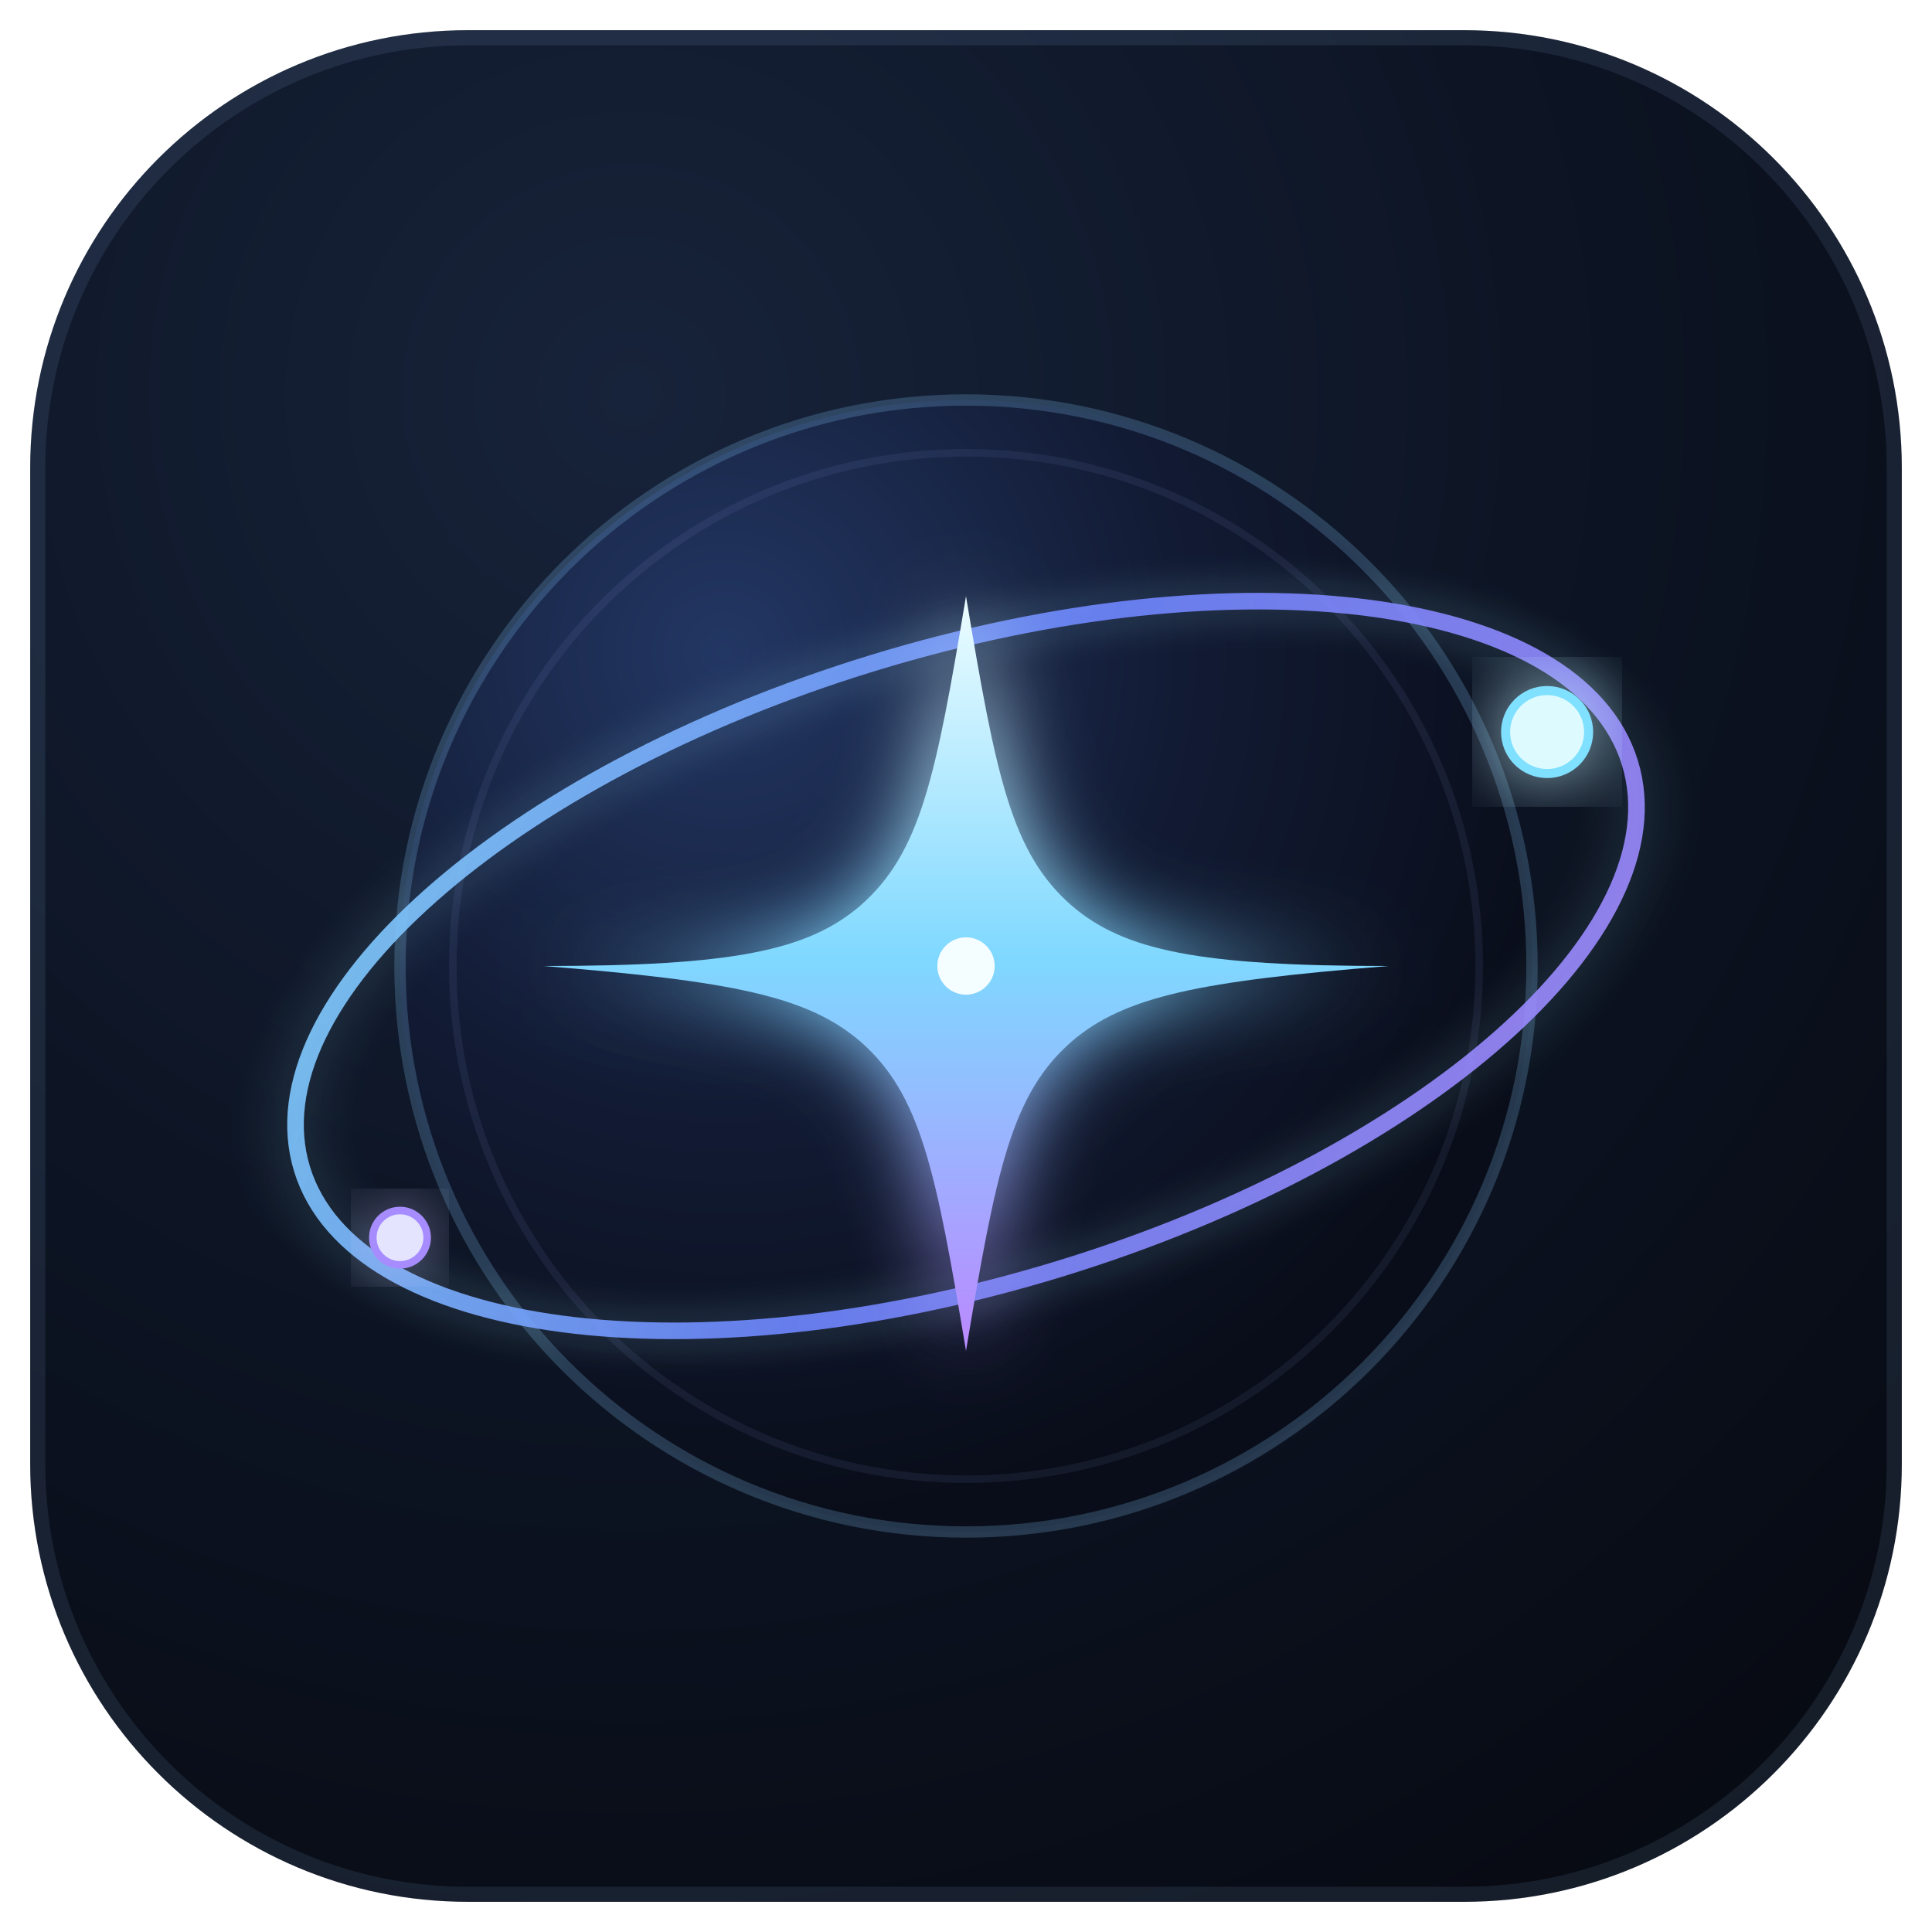
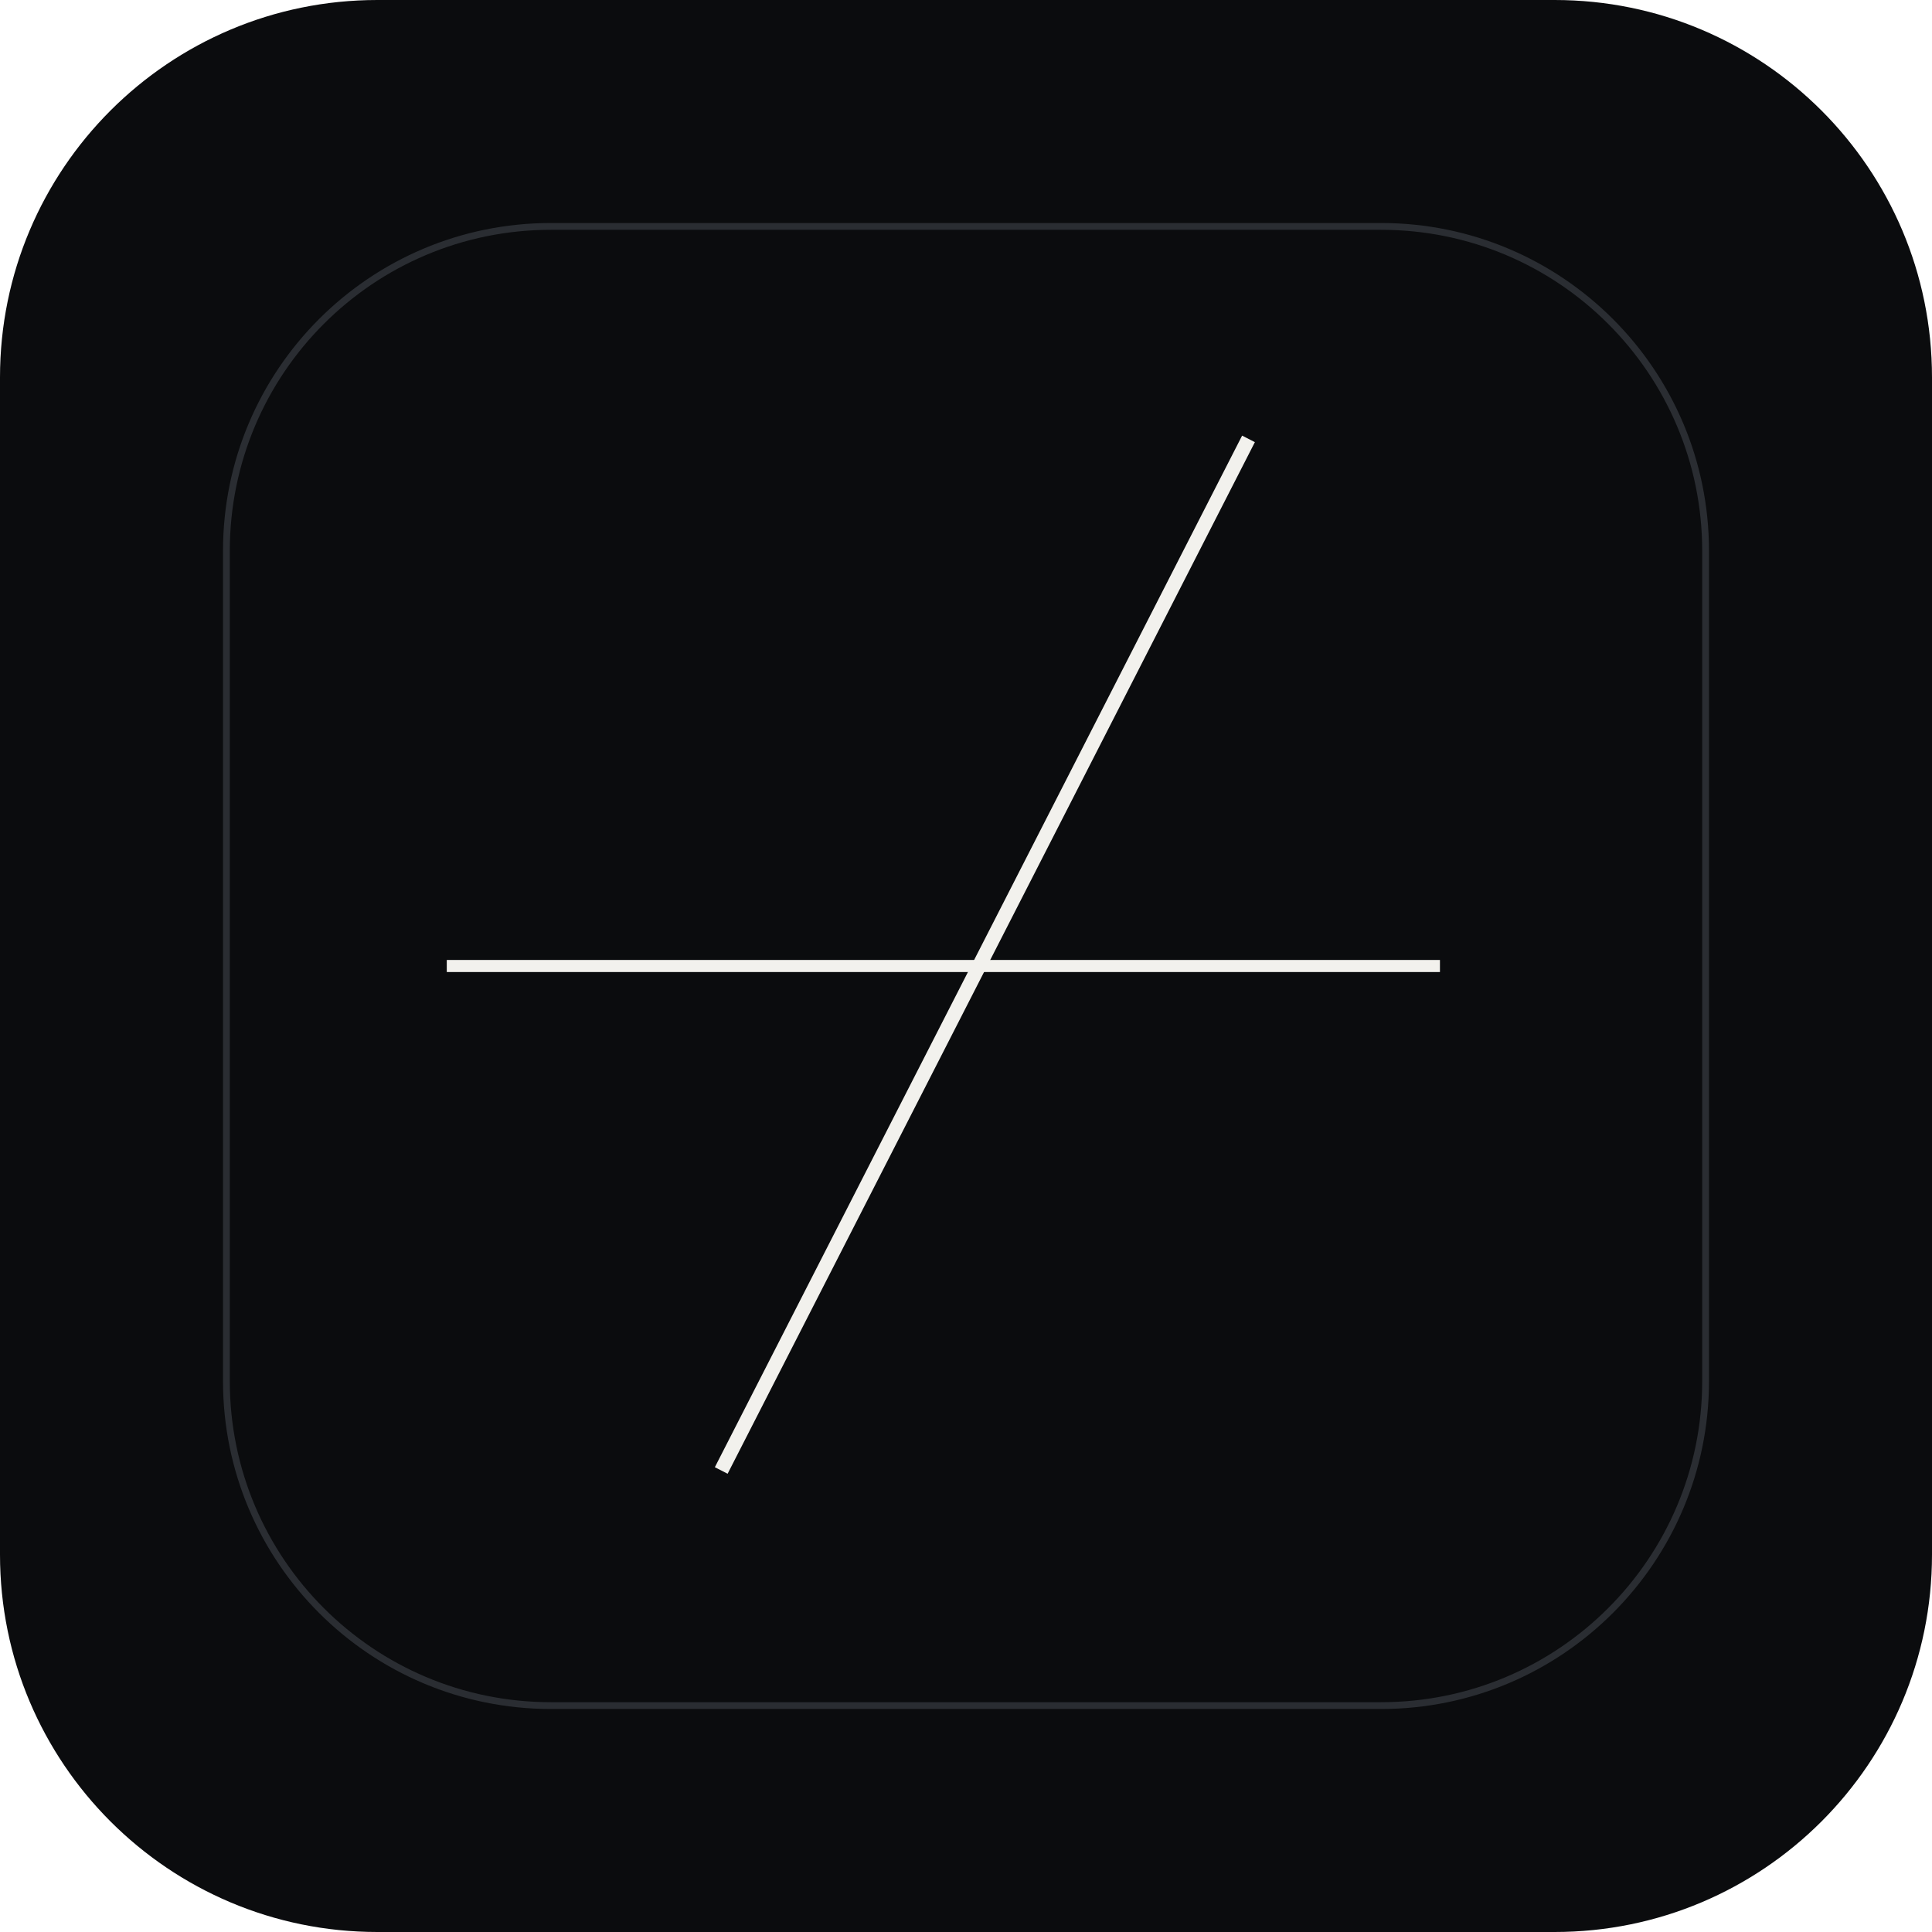
- <svg xmlns="http://www.w3.org/2000/svg" width="256" height="256" viewBox="0 0 256 256" fill="none">
-   <defs>
-     <radialGradient id="bg" cx="0" cy="0" r="1" gradientUnits="userSpaceOnUse" gradientTransform="translate(84 54) rotate(49) scale(238)">
-       <stop stop-color="#17233A" />
-       <stop offset="0.55" stop-color="#0C1322" />
-       <stop offset="1" stop-color="#070A12" />
-     </radialGradient>
-     <radialGradient id="orb" cx="0" cy="0" r="1" gradientUnits="userSpaceOnUse" gradientTransform="translate(96 86) rotate(53) scale(117)">
-       <stop stop-color="#233764" />
-       <stop offset="0.52" stop-color="#121B34" />
-       <stop offset="1" stop-color="#090D19" />
-     </radialGradient>
-     <linearGradient id="ring" x1="46" y1="57" x2="214" y2="205" gradientUnits="userSpaceOnUse">
-       <stop stop-color="#86E7FF" />
-       <stop offset="0.48" stop-color="#6A7CFF" />
-       <stop offset="1" stop-color="#B785FF" />
-     </linearGradient>
-     <linearGradient id="star" x1="128" y1="81" x2="128" y2="177" gradientUnits="userSpaceOnUse">
-       <stop stop-color="#E8FBFF" />
-       <stop offset="0.48" stop-color="#7FD8FF" />
-       <stop offset="1" stop-color="#B88CFF" />
-     </linearGradient>
-     <filter id="glow" x="-40%" y="-40%" width="180%" height="180%">
-       <feGaussianBlur stdDeviation="5.5" result="b" />
-       <feMerge>
-         <feMergeNode in="b" />
-         <feMergeNode in="SourceGraphic" />
-       </feMerge>
-     </filter>
-     <filter id="soft" x="-30%" y="-30%" width="160%" height="160%">
-       <feGaussianBlur stdDeviation="2.2" />
-     </filter>
-   </defs>
-   <rect x="4" y="4" width="248" height="248" rx="58" fill="url(#bg)" />
-   <rect x="5" y="5" width="246" height="246" rx="57" stroke="#A5C9FF" stroke-opacity="0.10" stroke-width="2" />
-   <circle cx="128" cy="128" r="75" fill="url(#orb)" stroke="#8CCFFF" stroke-opacity="0.22" stroke-width="1.5" />
-   <circle cx="128" cy="128" r="68" stroke="#A9B7FF" stroke-opacity="0.08" />
-   <ellipse cx="128" cy="128" rx="92" ry="42" transform="rotate(-17 128 128)" stroke="url(#ring)" stroke-width="2.2" stroke-opacity="0.9" />
-   <ellipse cx="128" cy="128" rx="92" ry="42" transform="rotate(-17 128 128)" stroke="#9FEAFF" stroke-width="7" stroke-opacity="0.09" filter="url(#soft)" />
-   <circle cx="205" cy="97" r="5.5" fill="#DDFBFF" stroke="#7FE0FF" stroke-width="1.2" filter="url(#glow)" />
-   <circle cx="53" cy="164" r="3.6" fill="#E5E4FF" stroke="#A68CFF" stroke-width="1" filter="url(#glow)" />
-   <g filter="url(#glow)">
-     <path d="M128 79C132 103 134 113 142 120C149 126 159 128 184 128C159 130 149 132 142 138C134 145 132 155 128 179C124 155 122 145 114 138C107 132 97 130 72 128C97 128 107 126 114 120C122 113 124 103 128 79Z" fill="url(#star)" />
-   </g>
-   <circle cx="128" cy="128" r="3.8" fill="#F4FDFF" />
+ <svg xmlns="http://www.w3.org/2000/svg" width="256" height="256" viewBox="0 0 256 256">
+   <rect width="256" height="256" rx="50" fill="#0b0c0e" />
+   <rect x="30" y="30" width="196" height="196" rx="43" fill="none" stroke="#2a2d32" stroke-width="0.9" />
+   <path d="M60 128 H190" stroke="#f2f1ed" stroke-width="1.6" stroke-linecap="square" />
+   <path d="M96 194 L165 59" stroke="#f2f1ed" stroke-width="1.9" stroke-linecap="square" />
</svg>
